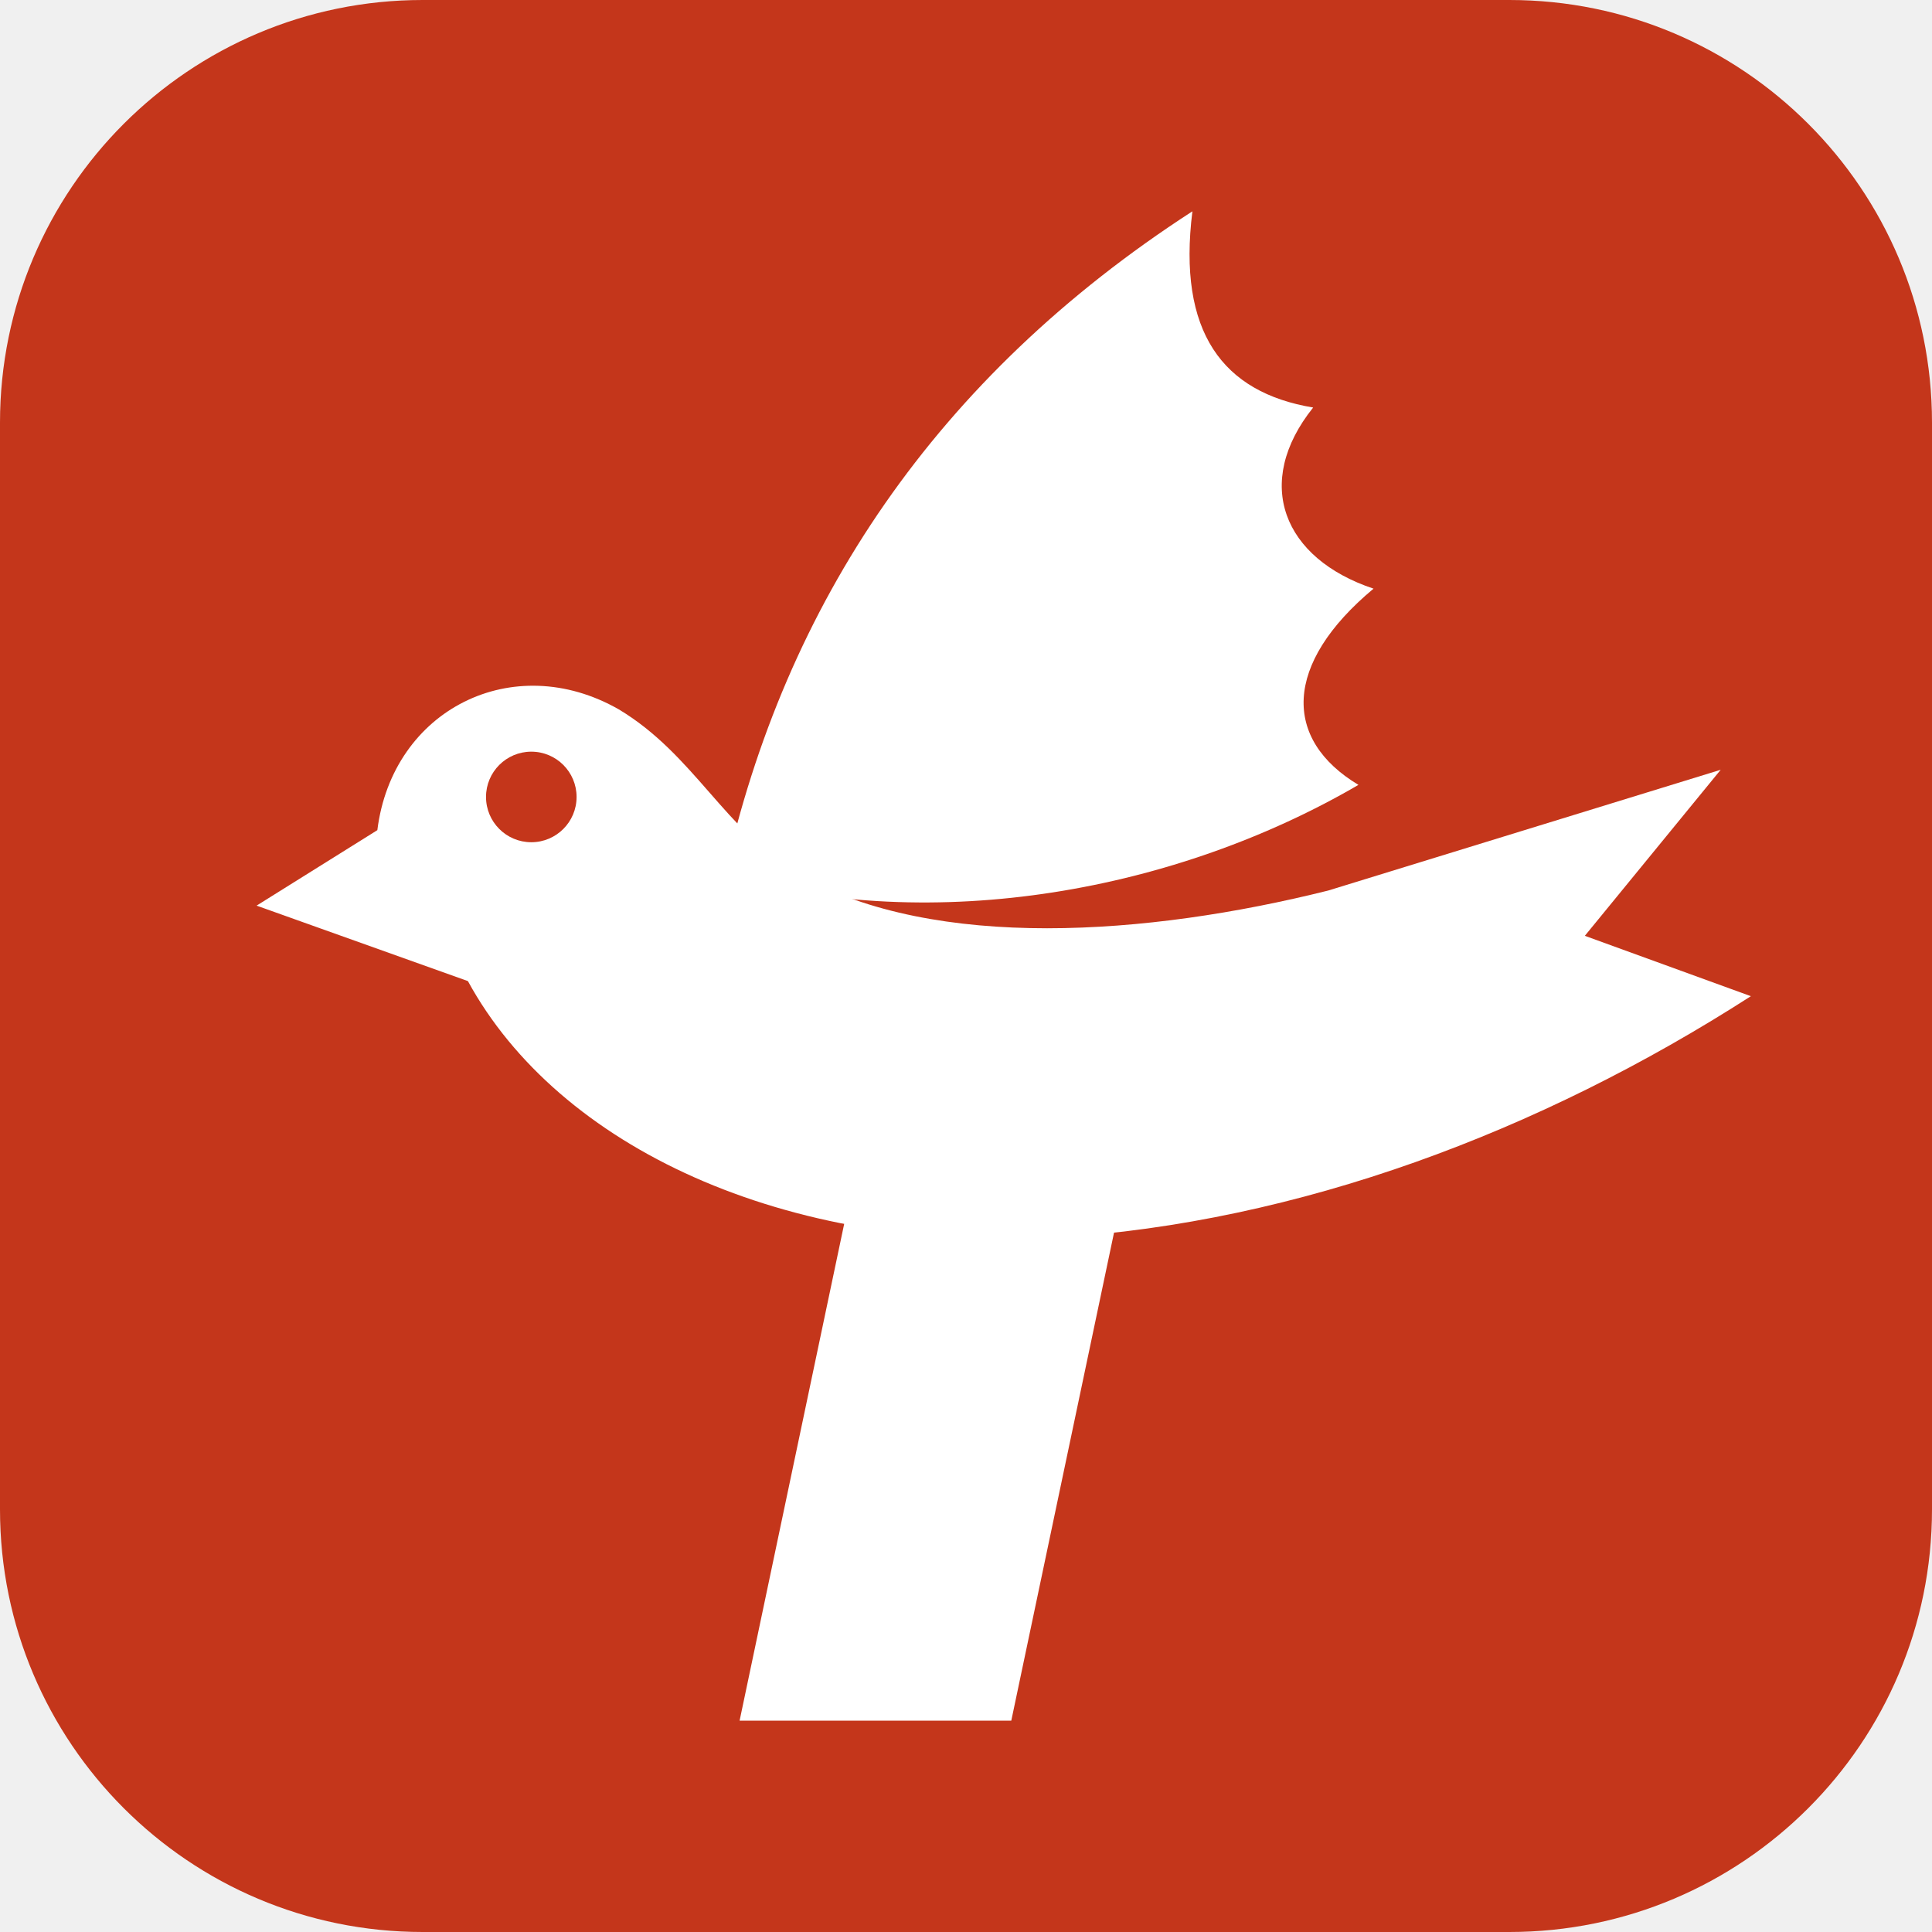
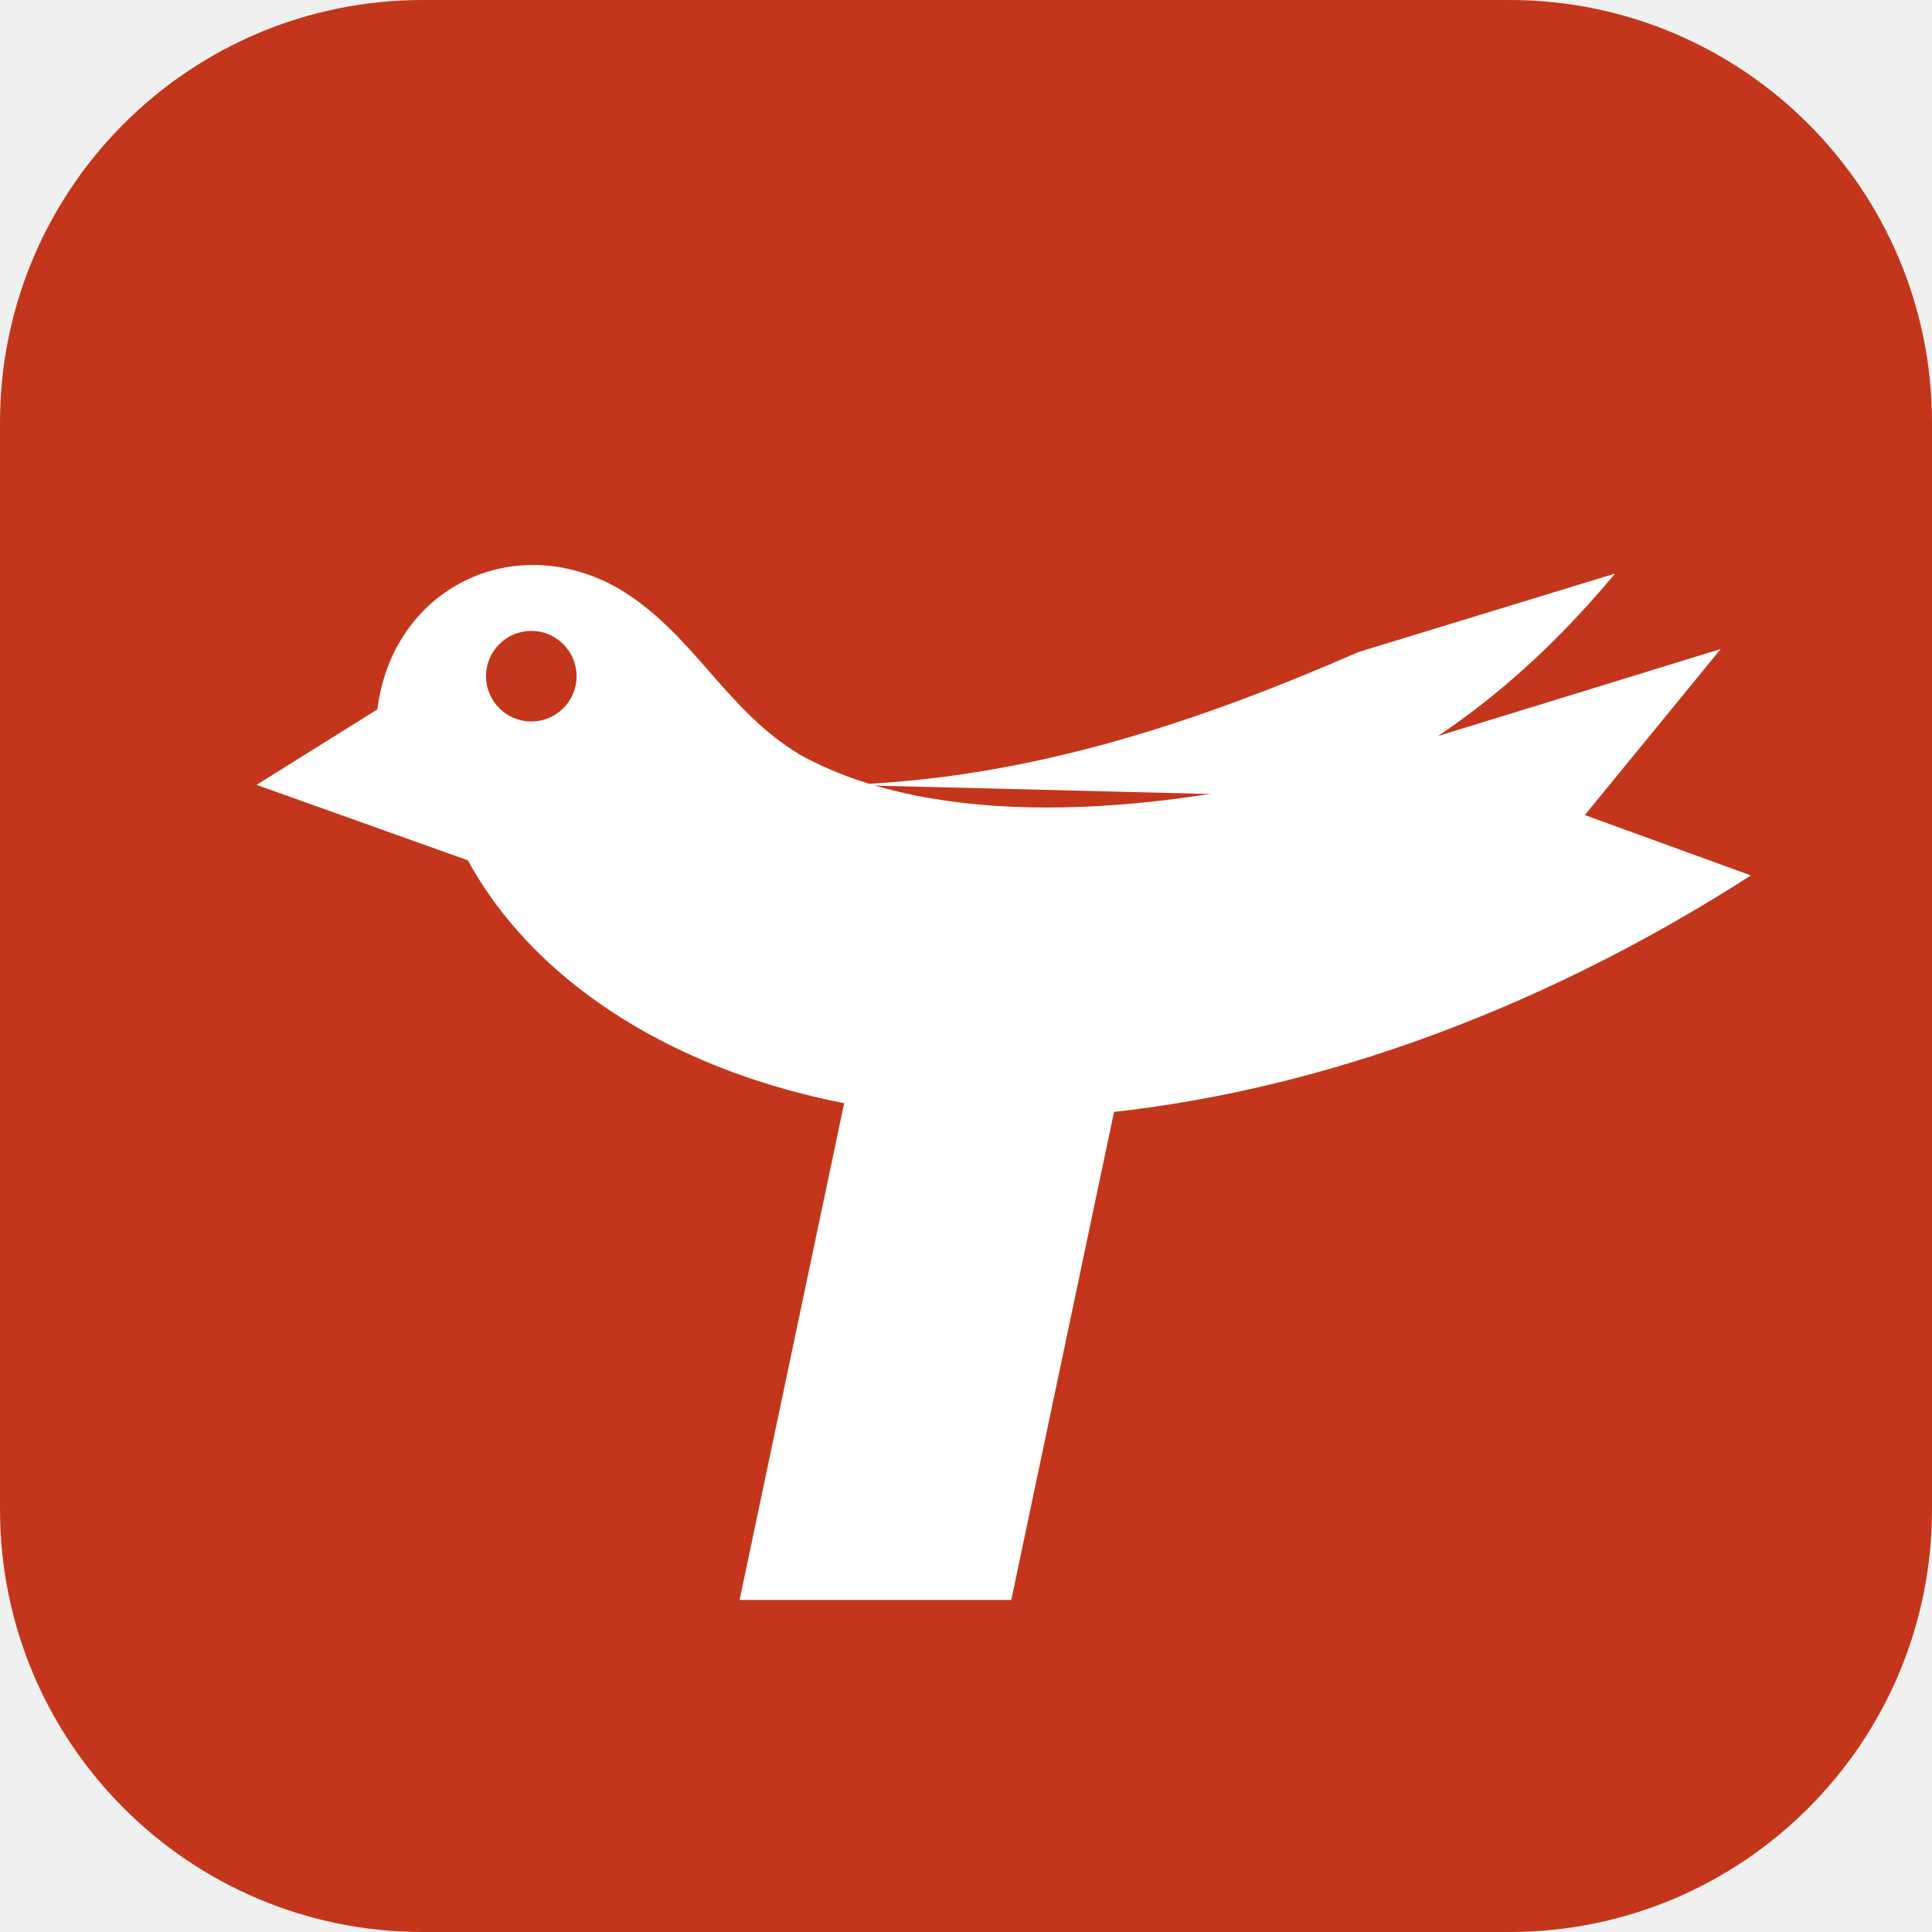
<svg xmlns="http://www.w3.org/2000/svg" viewBox="0 0 64 64">
  <rect width="64" height="64" rx="14" fill="#c4361b" />
-   <g fill="#fff">
-     <path d="M12.5 27.5C13 23.5 17 21.5 20.5 23.5 23 25 24 27.5 26.5 29 31 31.5 38 31 44 29.5L57 25.5 52.5 31 58 33C51 37.5 43 40.5 35 41 26 41.5 18.5 38 15.5 32.5L8.5 30Z" />
-     <path d="M24 29C26 20 31 12.5 39.5 7 39 11 40.5 13 43.5 13.5 41.5 16 42.5 18.5 45.5 19.5 42.5 22 42.5 24.5 45 26 39 29.5 31 31 24 29Z" />
-     <path d="M28.5 38H37.5L33.5 57H24.5Z" />
+   <g transform="translate(0 -4)">
+     <g fill="#fff">
+       <path d="M12.5 27.5C13 23.5 17 21.5 20.5 23.5 23 25 24 27.5 26.5 29 31 31.5 38 31 44 29.5L57 25.5 52.5 31 58 33C51 37.5 43 40.5 35 41 26 41.5 18.5 38 15.5 32.5L8.5 30Z" />
+       <path d="M28 30C34 29.8 39.5 28 45 25.6L53.5 23C51 26 48 28.6 44 30.4Z" />
+       <path d="M28.5 38H37.5L33.5 57H24.5Z" />
+     </g>
+     <circle cx="17.6" cy="26.4" r="1.5" fill="#c4361b" />
  </g>
-   <circle cx="17.6" cy="26.4" r="1.5" fill="#c4361b" />
</svg>
